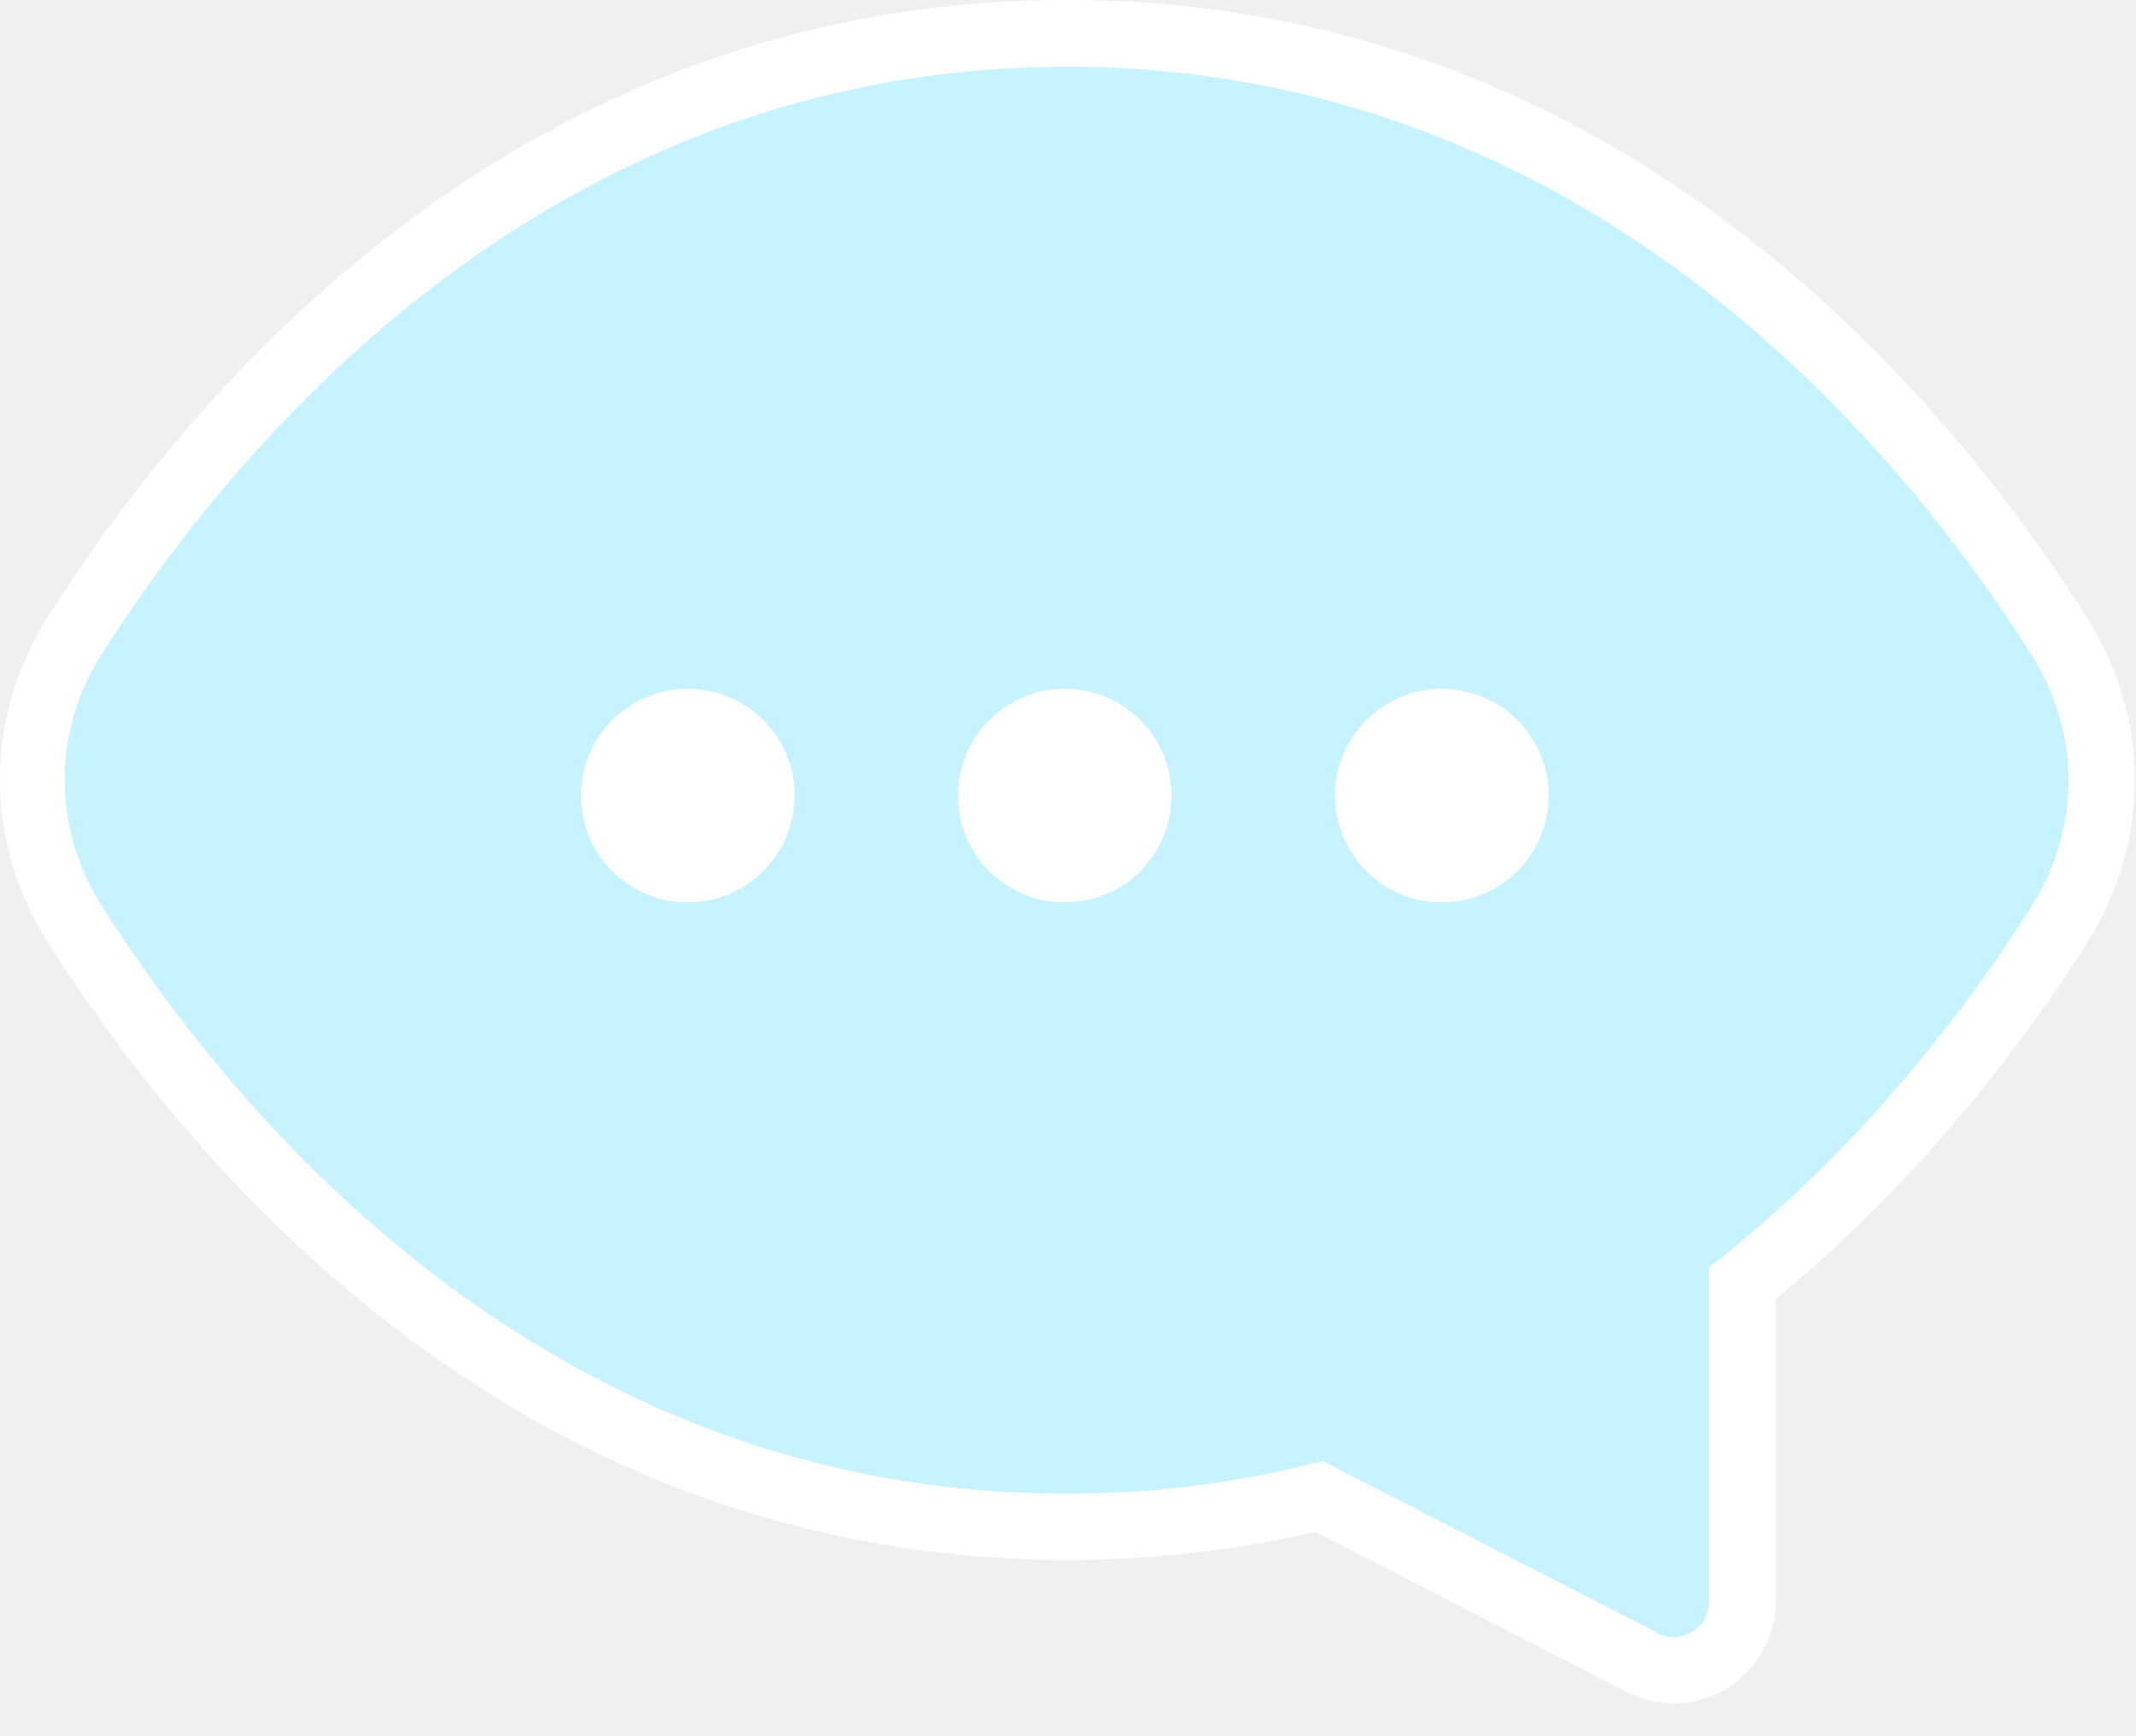
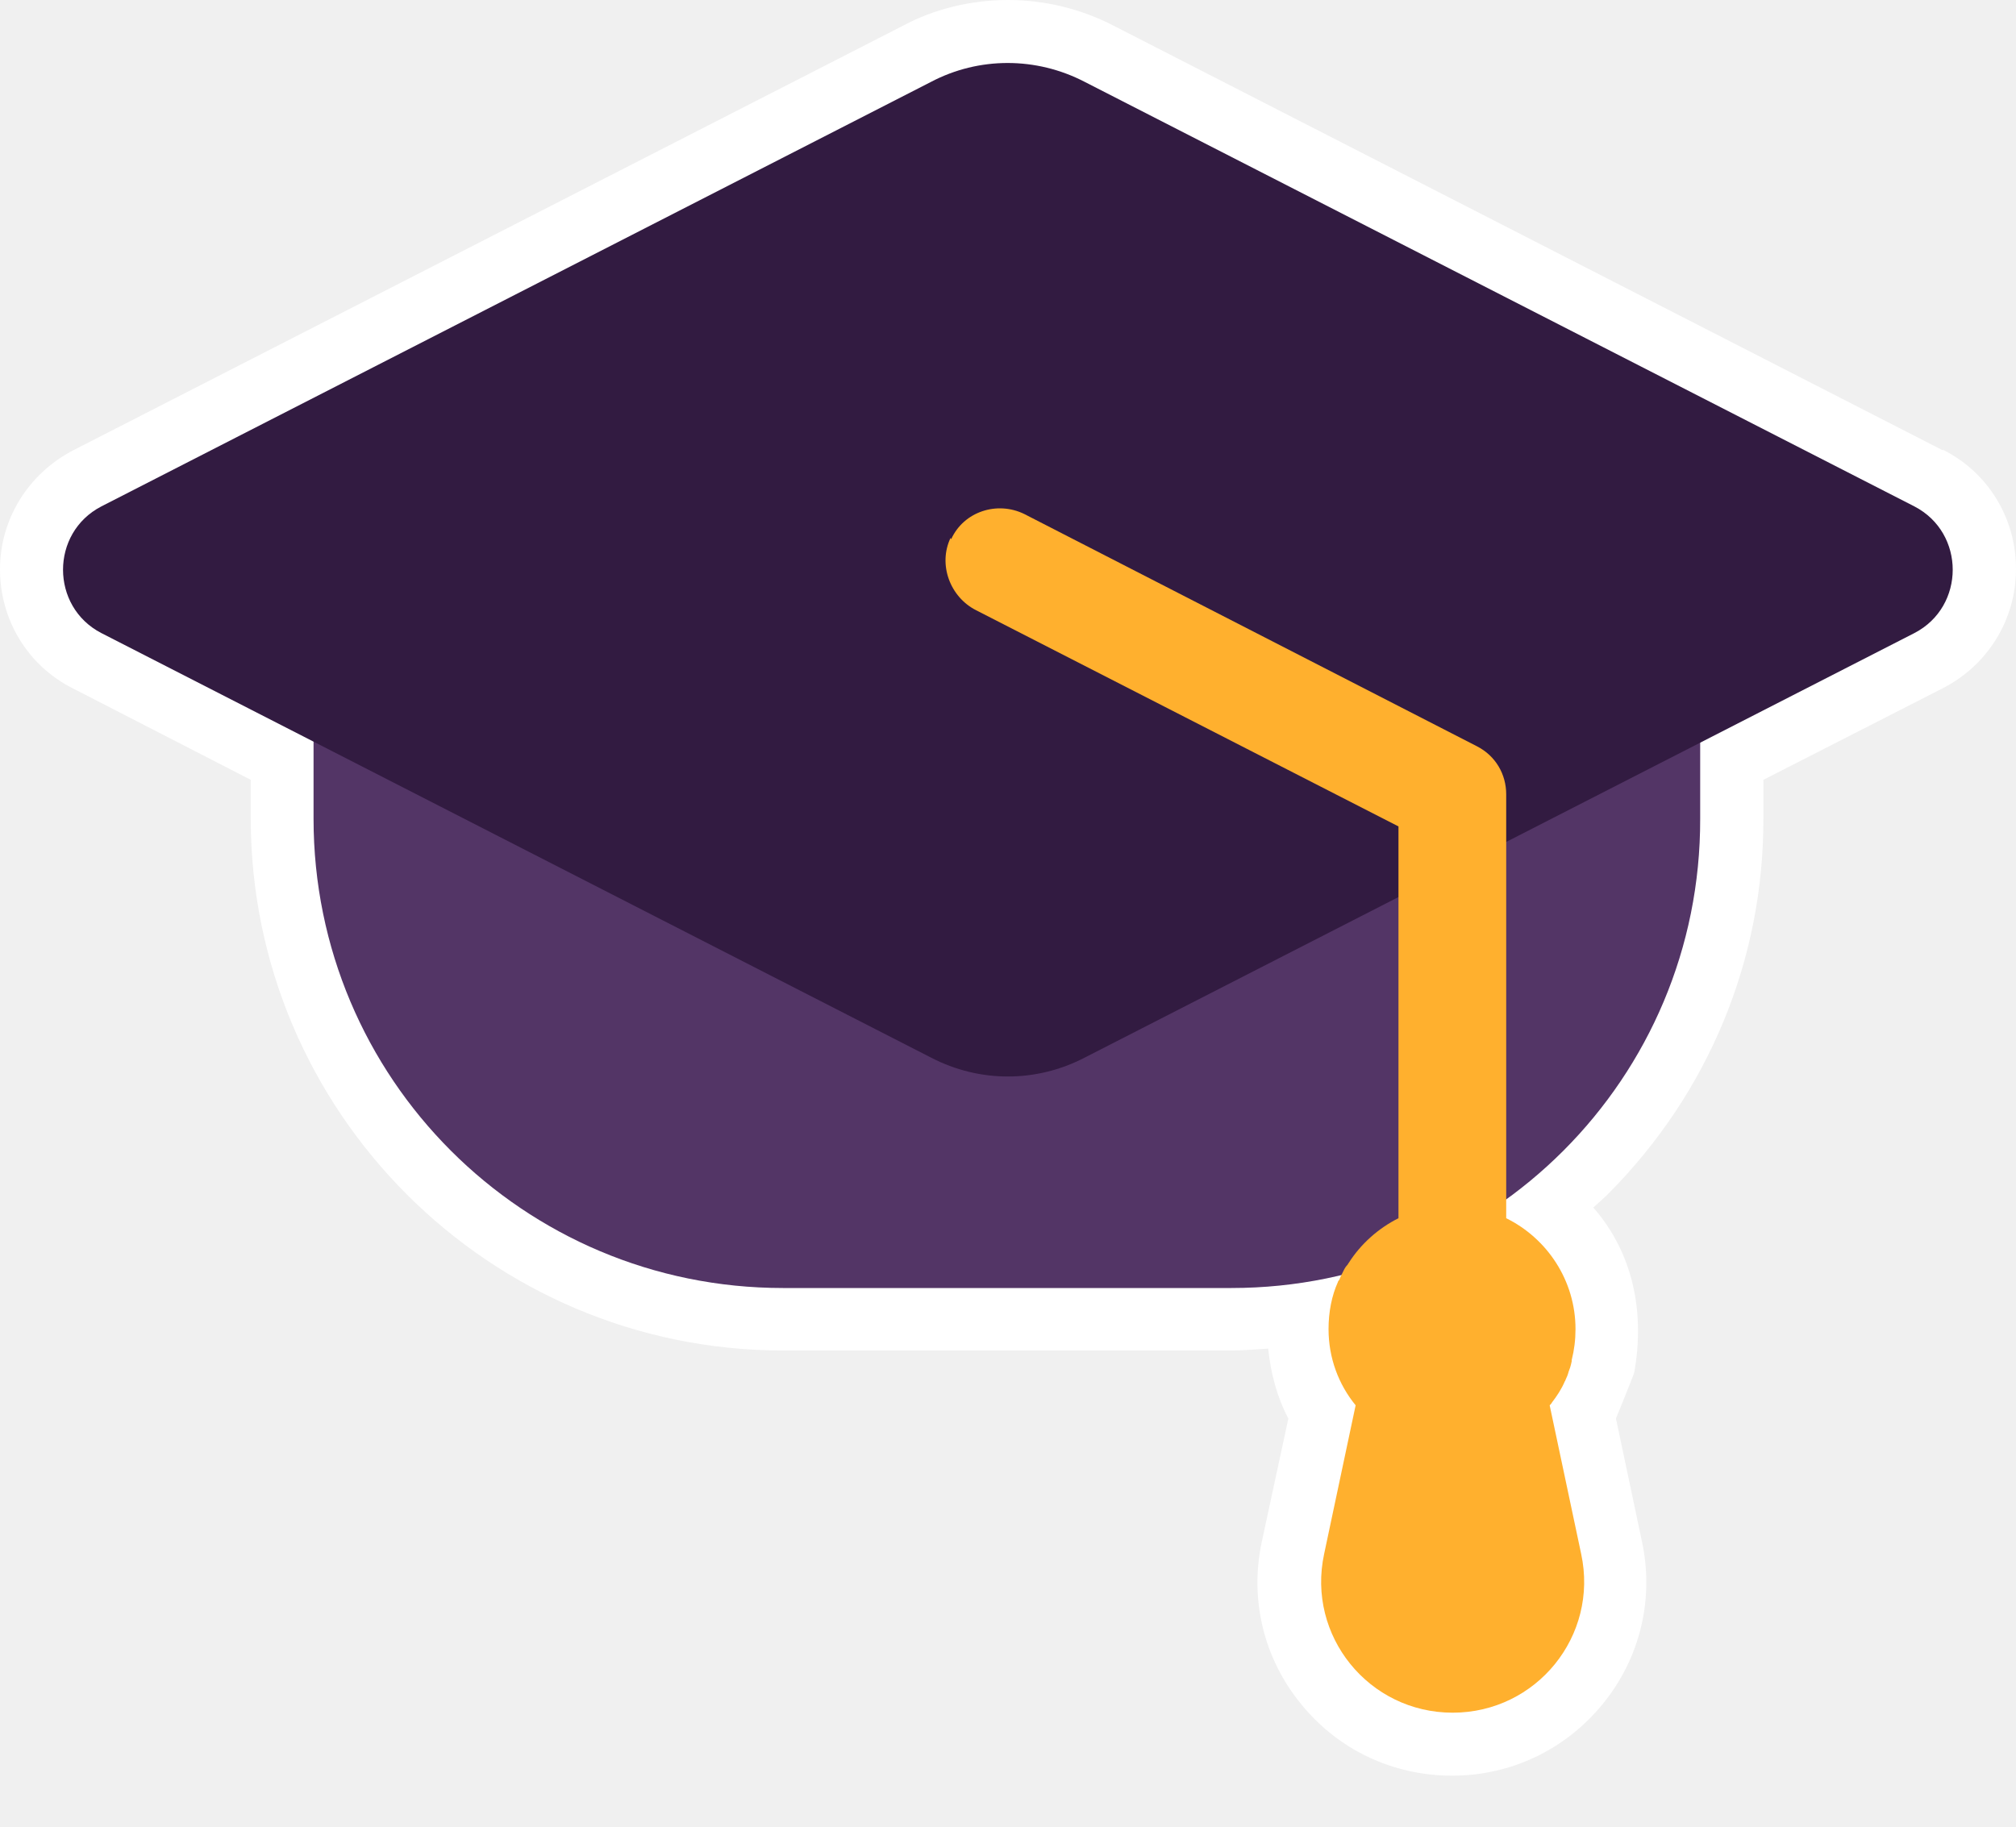
- <svg xmlns="http://www.w3.org/2000/svg" width="100%" height="100%" viewBox="0 0 32 26" version="1.1" xml:space="preserve" style="fill-rule:evenodd;clip-rule:evenodd;stroke-linejoin:round;stroke-miterlimit:2;">
-   <g transform="matrix(1,0,0,1,-4.01562,-14)">
-     <g>
-       <clipPath id="_clip1">
-         <rect x="4" y="14" width="32" height="25.52" />
-       </clipPath>
-       <g clip-path="url(#_clip1)">
-         <path d="M29.091,39.52C28.851,39.52 28.611,39.46 28.391,39.35L23.721,36.95C22.521,37.23 21.271,37.37 20.011,37.37C11.811,37.37 6.911,31.56 4.721,28.1C3.781,26.61 3.781,24.75 4.721,23.26C6.901,19.81 11.801,14 20.001,14C28.201,14 33.101,19.81 35.291,23.27C36.231,24.76 36.231,26.62 35.291,28.11C34.371,29.57 32.821,31.65 30.621,33.46L30.621,37.98C30.621,38.83 29.931,39.52 29.091,39.52Z" style="fill:white;fill-rule:nonzero;" />
-         <path d="M28.839,38.46L23.829,35.89C22.649,36.2 21.369,36.38 19.989,36.38C12.159,36.38 7.479,30.64 5.539,27.57C4.799,26.41 4.799,24.96 5.539,23.8C7.489,20.74 12.169,15 19.999,15C27.829,15 32.509,20.74 34.449,23.81C35.189,24.97 35.189,26.42 34.449,27.58C33.509,29.07 31.909,31.2 29.619,32.99L29.619,37.99C29.619,38.39 29.199,38.65 28.839,38.47L28.839,38.46Z" style="fill:rgb(199,242,255);fill-rule:nonzero;" />
-         <path d="M19.967,27.52C20.851,27.52 21.567,26.804 21.567,25.92C21.567,25.037 20.851,24.32 19.967,24.32C19.084,24.32 18.367,25.037 18.367,25.92C18.367,26.804 19.084,27.52 19.967,27.52Z" style="fill:white;fill-rule:nonzero;" />
-         <path d="M25.616,27.52C26.499,27.52 27.216,26.804 27.216,25.92C27.216,25.037 26.499,24.32 25.616,24.32C24.732,24.32 24.016,25.037 24.016,25.92C24.016,26.804 24.732,27.52 25.616,27.52Z" style="fill:white;fill-rule:nonzero;" />
-         <path d="M14.319,27.52C15.202,27.52 15.919,26.804 15.919,25.92C15.919,25.037 15.202,24.32 14.319,24.32C13.435,24.32 12.719,25.037 12.719,25.92C12.719,26.804 13.435,27.52 14.319,27.52Z" style="fill:white;fill-rule:nonzero;" />
-       </g>
-     </g>
+ <svg xmlns="http://www.w3.org/2000/svg" width="100%" height="100%" viewBox="0 0 32 29" version="1.1" xml:space="preserve" style="fill-rule:evenodd;clip-rule:evenodd;stroke-linejoin:round;stroke-miterlimit:2;">
+   <g>
+     <path d="M30.84,7.15L17.68,0.41C17.16,0.14 16.58,0 16,0C15.42,0 14.83,0.14 14.33,0.41L1.16,7.15C0.45,7.52 0,8.24 0,9.04C0,9.84 0.44,10.57 1.16,10.93L3.98,12.38L3.98,12.99C3.98,17.65 7.77,21.44 12.43,21.44L19.55,21.44C19.75,21.44 19.94,21.42 20.13,21.41C20.17,21.8 20.27,22.18 20.45,22.52L20.03,24.47C19.83,25.39 20.06,26.33 20.65,27.05C21.24,27.78 22.11,28.19 23.05,28.19C23.99,28.19 24.86,27.77 25.45,27.04C26.04,26.31 26.26,25.37 26.06,24.46L25.65,22.52C25.65,22.52 25.92,21.86 25.94,21.79C26.11,20.85 25.93,19.9 25.29,19.17C25.37,19.1 25.45,19.03 25.53,18.95C27.12,17.35 28,15.23 27.99,12.98L27.99,12.38L30.85,10.92C31.56,10.55 32,9.83 32,9.03C32,8.23 31.56,7.5 30.84,7.14L30.84,7.15Z" style="fill:white;fill-rule:nonzero;" />
+     <path d="M19.547,20.448L12.427,20.448C8.307,20.448 4.977,17.118 4.977,12.998L4.977,8.328L26.987,8.328L26.987,12.998C26.997,17.118 23.667,20.448 19.547,20.448Z" style="fill:rgb(83,53,102);fill-rule:nonzero;" />
+     <path d="M17.218,1.3L30.388,8.04C31.198,8.46 31.198,9.63 30.388,10.05L17.218,16.79C16.448,17.19 15.548,17.19 14.778,16.79L1.608,10.05C0.798,9.63 0.798,8.46 1.608,8.04L14.778,1.3C15.538,0.9 16.448,0.9 17.218,1.3Z" style="fill:rgb(50,27,65);fill-rule:nonzero;" />
+     <path d="M15.098,8.56C15.298,8.12 15.828,7.95 16.258,8.16L23.448,11.85C23.738,12 23.908,12.29 23.908,12.61L23.908,19.34C24.558,19.66 25.008,20.33 25.008,21.1C25.008,21.27 24.988,21.43 24.948,21.59L24.948,21.61C24.948,21.61 24.928,21.71 24.908,21.75C24.908,21.76 24.898,21.77 24.898,21.78C24.888,21.82 24.868,21.87 24.848,21.91C24.848,21.92 24.838,21.93 24.838,21.93C24.788,22.05 24.708,22.17 24.638,22.26C24.628,22.28 24.618,22.29 24.598,22.31L25.098,24.67C25.378,25.97 24.388,27.19 23.058,27.19C21.728,27.19 20.738,25.97 21.018,24.67L21.518,22.31C21.248,21.98 21.088,21.56 21.088,21.1C21.088,20.83 21.138,20.57 21.238,20.35C21.238,20.34 21.248,20.33 21.258,20.32C21.268,20.29 21.288,20.25 21.308,20.21C21.328,20.17 21.348,20.12 21.388,20.08C21.398,20.07 21.398,20.06 21.408,20.05C21.598,19.75 21.878,19.5 22.198,19.34L22.198,13.12L15.498,9.69C15.078,9.48 14.888,8.96 15.088,8.54L15.098,8.56Z" style="fill:rgb(255,176,46);fill-rule:nonzero;" />
  </g>
</svg>
